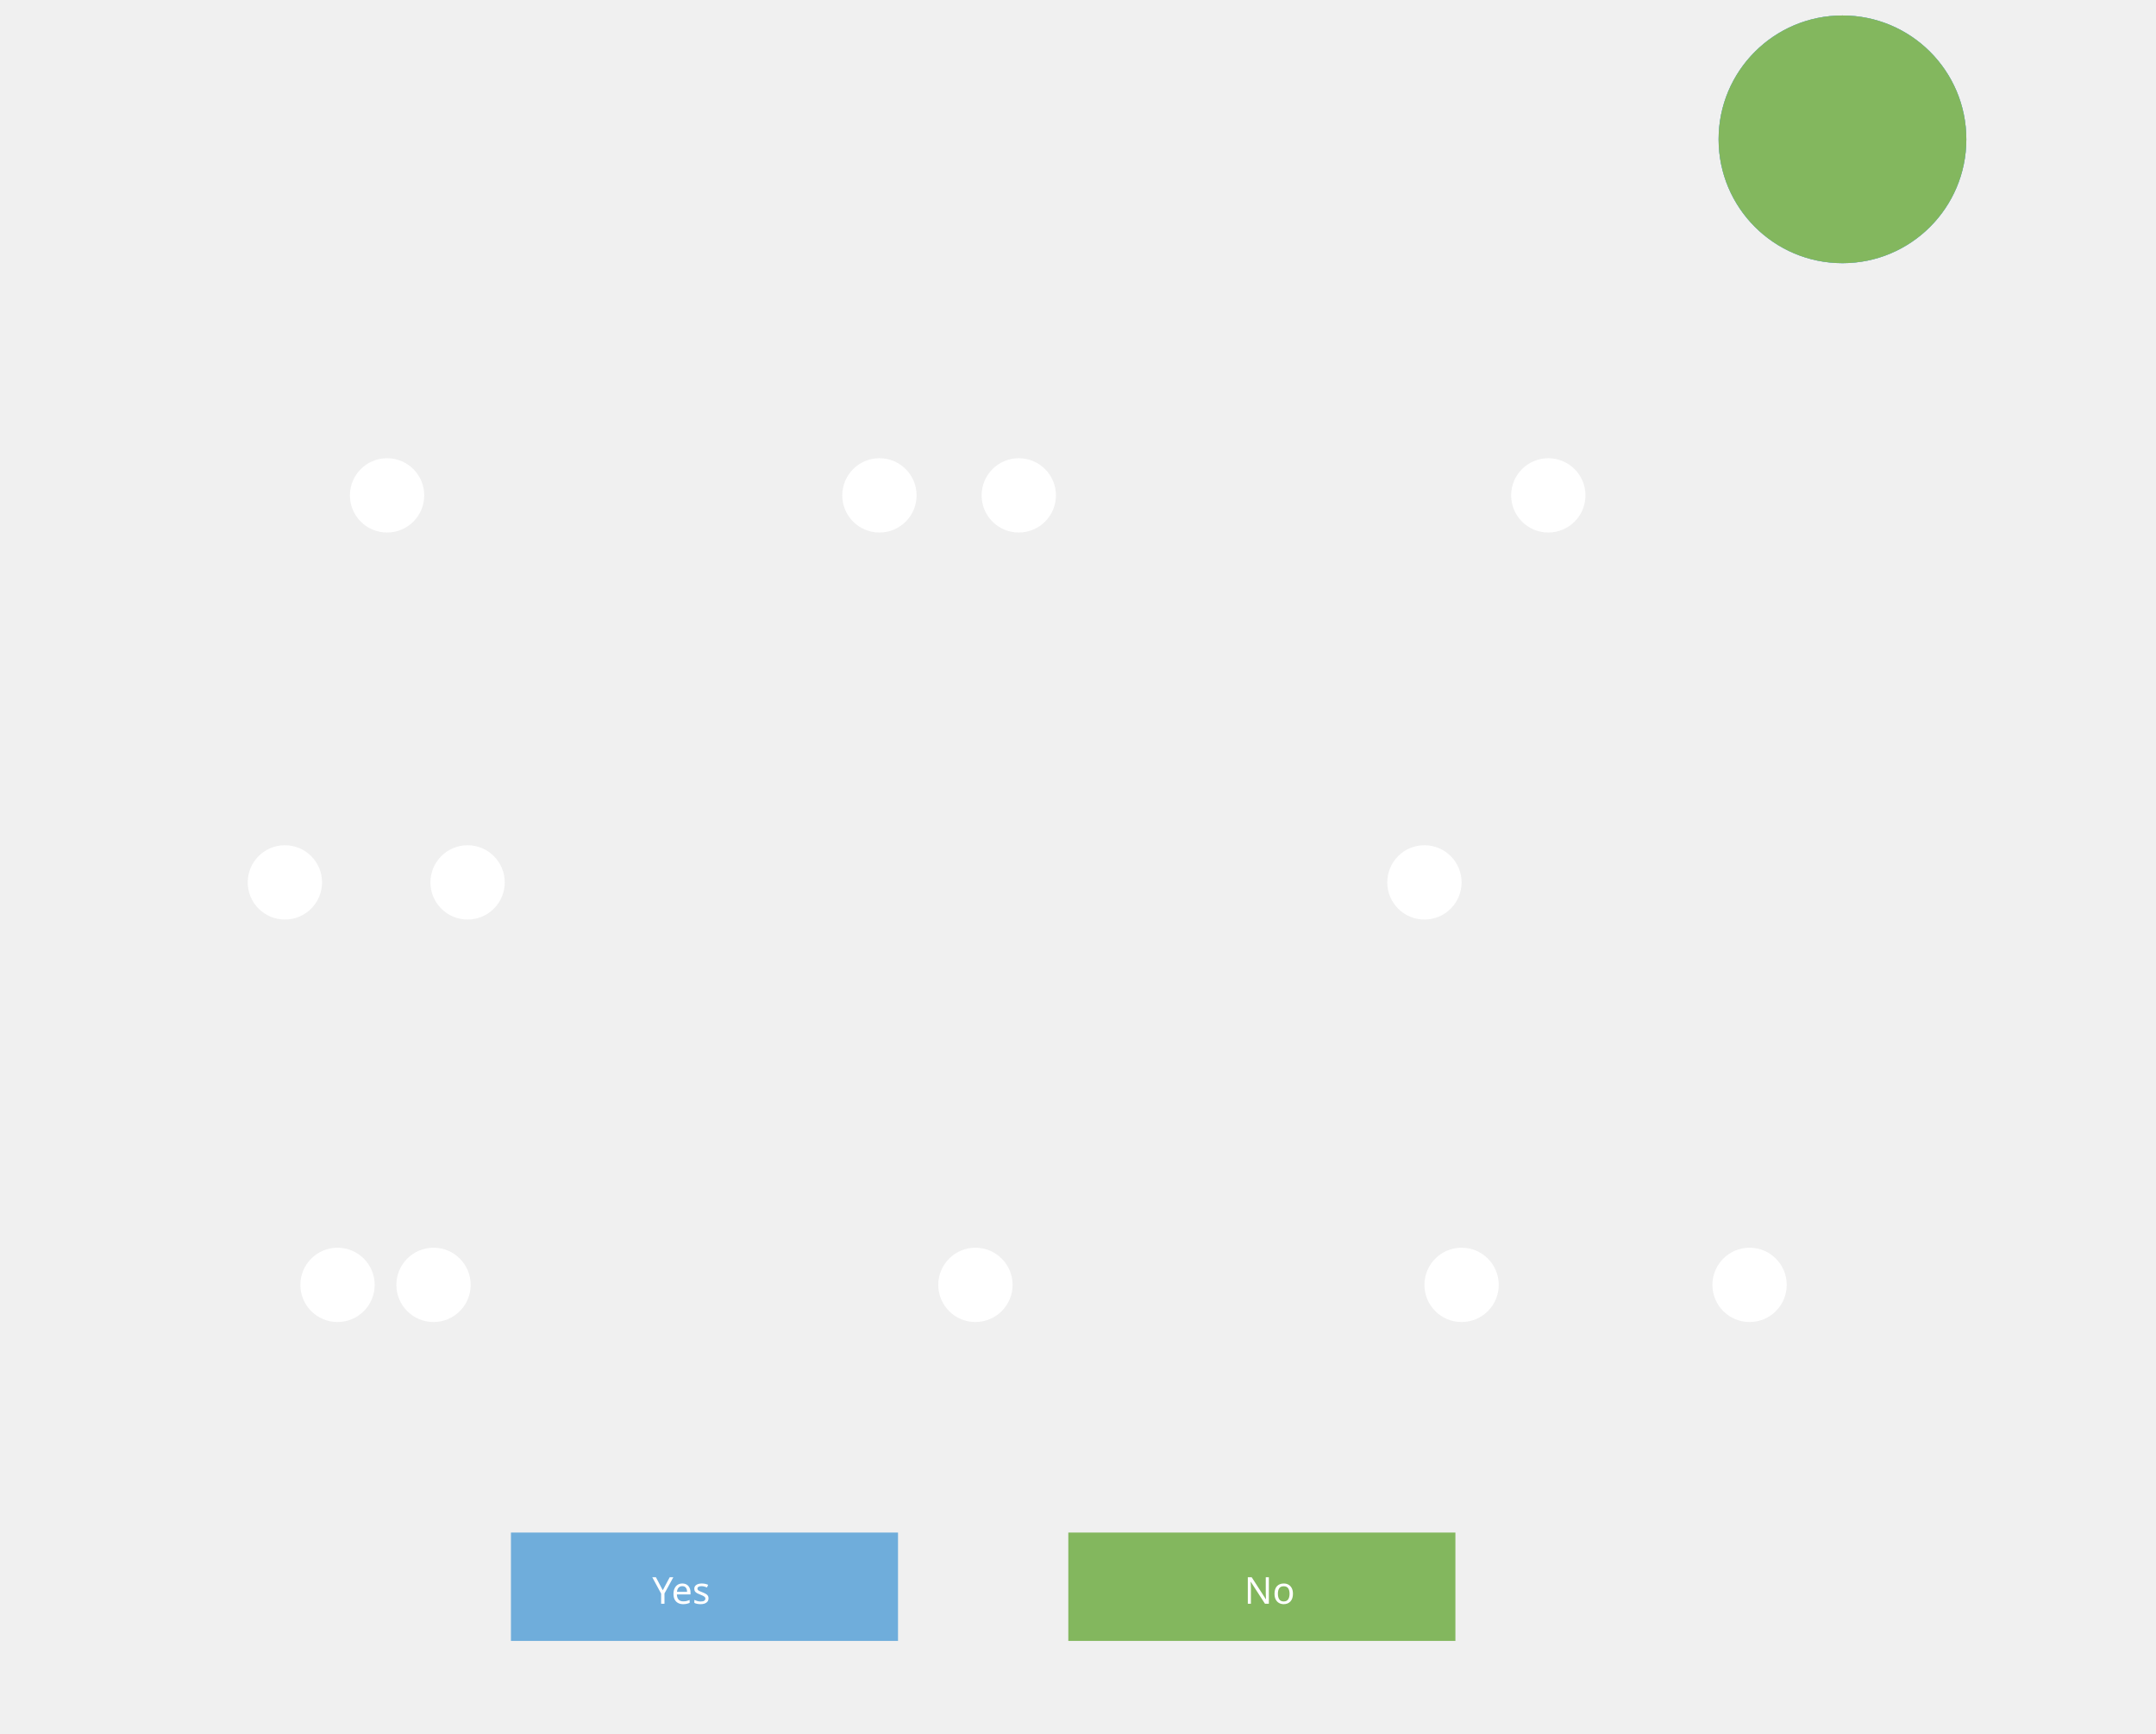
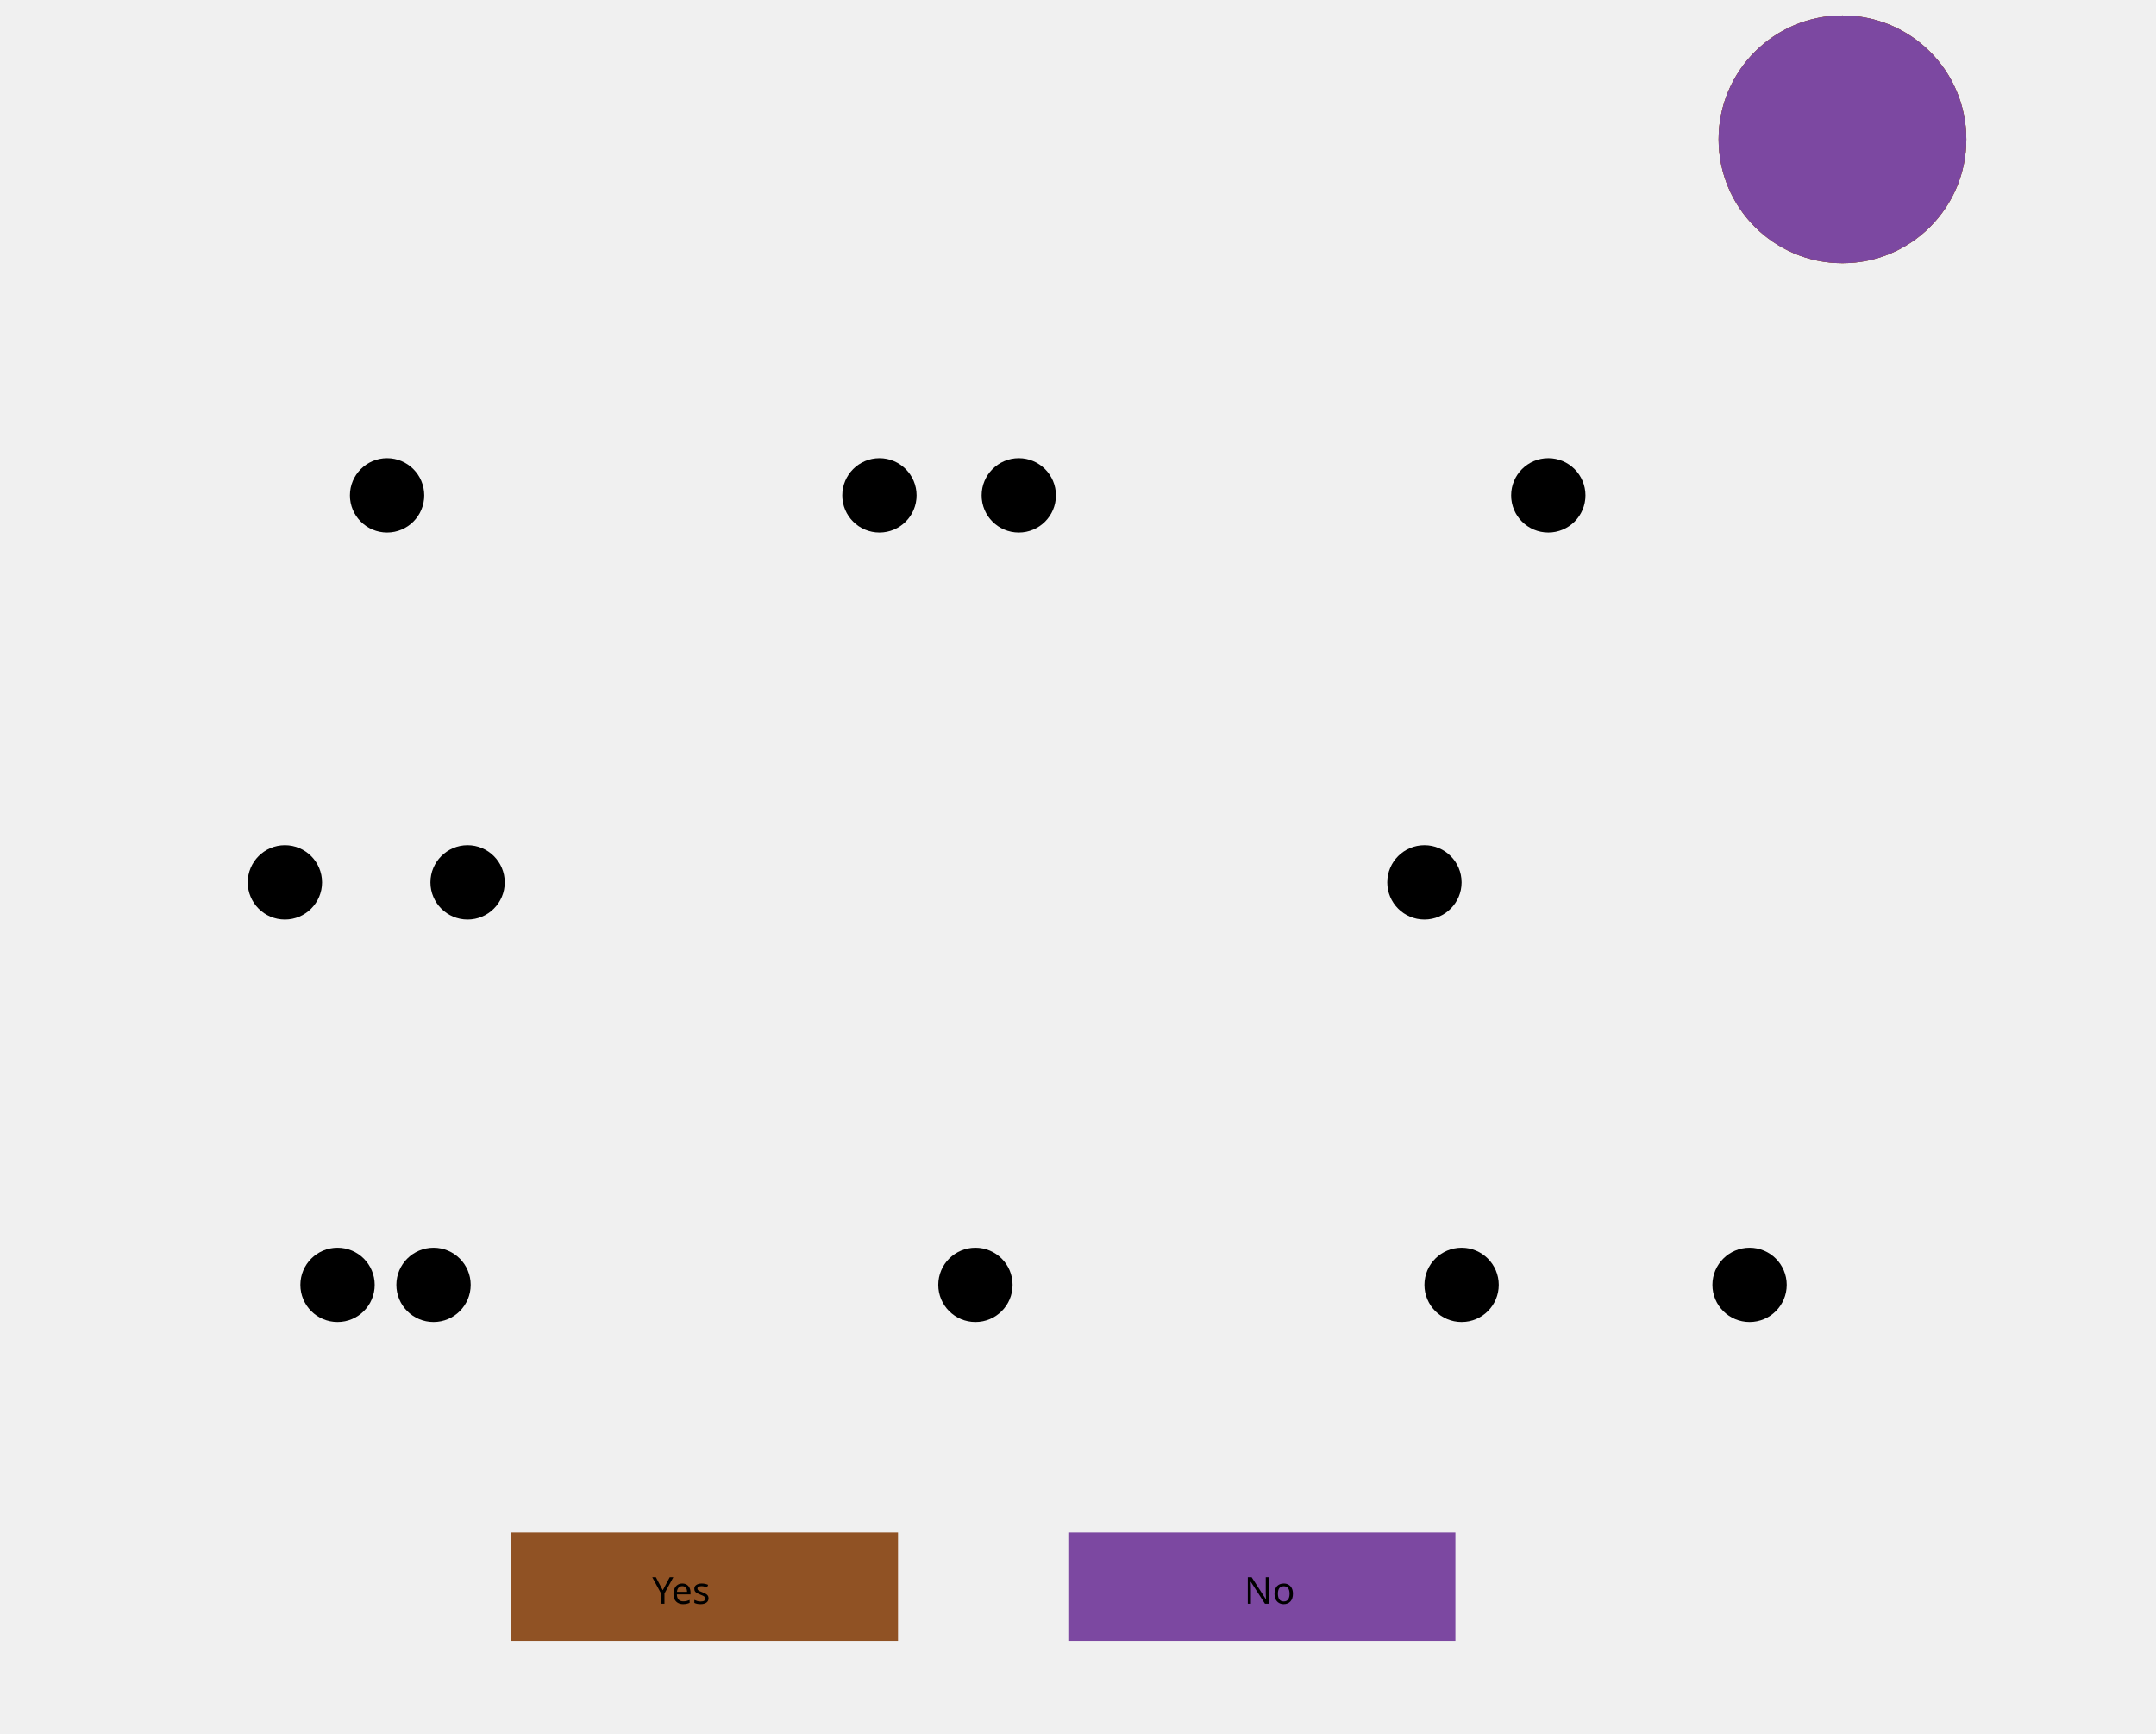
<svg xmlns="http://www.w3.org/2000/svg" xmlns:xlink="http://www.w3.org/1999/xlink" id="svg4206" version="1.1" width="696.25" height="560" viewBox="0 0 696.25 560">
  <defs id="defs4210" />
  <style id="style6530">
-       .pin { opacity:1;fill:white;fill-opacity:1;stroke:none;stroke-width:3;stroke-miterlimit:4;stroke-dasharray:18, 3;stroke-dashoffset:0;stroke-opacity:1;}
-       .decisionbox { opacity:1;fill:white;fill-opacity:1;stroke:none;stroke-width:3;stroke-miterlimit:4;stroke-dasharray:18, 3;stroke-dashoffset:0;stroke-opacity:1;}
-       .ball {opacity:1;fill:white;fill-opacity:1;stroke:none;stroke-width:3;stroke-miterlimit:4;stroke-dasharray:18, 3;stroke-dashoffset:0;stroke-opacity:1;}
+       .pin { opacity:1;fill:black;fill-opacity:1;stroke:none;stroke-width:3;stroke-miterlimit:4;stroke-dasharray:18, 3;stroke-dashoffset:0;stroke-opacity:1;}
+       .decisionbox { opacity:1;fill:black;fill-opacity:1;stroke:none;stroke-width:3;stroke-miterlimit:4;stroke-dasharray:18, 3;stroke-dashoffset:0;stroke-opacity:1;}
+       .ball {opacity:1;fill:black;fill-opacity:1;stroke:none;stroke-width:3;stroke-miterlimit:4;stroke-dasharray:18, 3;stroke-dashoffset:0;stroke-opacity:1;}
    </style>
  <circle class="pin" id="circle4216" cx="125" cy="160" r="12" />
-   <circle class="pin" id="circle4218" cx="284" cy="160" r="12" style="opacity:1;fill:#ffffff;fill-opacity:1;stroke:none;stroke-width:3;stroke-miterlimit:4;stroke-dasharray:18, 3;stroke-dashoffset:0;stroke-opacity:1" />
-   <circle class="pin" id="circle4220" cx="329" cy="160" r="12" style="opacity:1;fill:#ffffff;fill-opacity:1;stroke:none;stroke-width:3;stroke-miterlimit:4;stroke-dasharray:18, 3;stroke-dashoffset:0;stroke-opacity:1" />
+   <circle class="pin" id="circle4218" cx="284" cy="160" r="12" />
+   <circle class="pin" id="circle4220" cx="329" cy="160" r="12" />
  <circle class="pin" id="circle4222" cx="500" cy="160" r="12" />
-   <circle class="pin" id="circle4224" cx="92" cy="285" r="12" style="opacity:1;fill:#ffffff;fill-opacity:1;stroke:none;stroke-width:3;stroke-miterlimit:4;stroke-dasharray:18, 3;stroke-dashoffset:0;stroke-opacity:1" />
-   <circle class="pin" id="circle426" cx="151" cy="285" r="12" style="opacity:1;fill:#ffffff;fill-opacity:1;stroke:none;stroke-width:3;stroke-miterlimit:4;stroke-dasharray:18, 3;stroke-dashoffset:0;stroke-opacity:1" />
-   <circle class="pin" id="circle428" cx="460" cy="285" r="12" style="opacity:1;fill:#ffffff;fill-opacity:1;stroke:none;stroke-width:3;stroke-miterlimit:4;stroke-dasharray:18, 3;stroke-dashoffset:0;stroke-opacity:1" />
-   <circle class="pin" id="circle4230" cx="109" cy="415" r="12" style="opacity:1;fill:#ffffff;fill-opacity:1;stroke:none;stroke-width:3;stroke-miterlimit:4;stroke-dasharray:18, 3;stroke-dashoffset:0;stroke-opacity:1" />
-   <circle class="pin" id="circle4232" cx="140" cy="415" r="12" style="opacity:1;fill:#ffffff;fill-opacity:1;stroke:none;stroke-width:3;stroke-miterlimit:4;stroke-dasharray:18, 3;stroke-dashoffset:0;stroke-opacity:1" />
+   <circle class="pin" id="circle4224" cx="92" cy="285" r="12" />
+   <circle class="pin" id="circle426" cx="151" cy="285" r="12" />
+   <circle class="pin" id="circle428" cx="460" cy="285" r="12" />
+   <circle class="pin" id="circle4230" cx="109" cy="415" r="12" />
+   <circle class="pin" id="circle4232" cx="140" cy="415" r="12" />
  <circle class="pin" id="circle4234" cx="315" cy="415" r="12" />
-   <circle class="pin" id="circle4236" cx="472" cy="415" r="12" style="opacity:1;fill:#ffffff;fill-opacity:1;stroke:none;stroke-width:3;stroke-miterlimit:4;stroke-dasharray:18, 3;stroke-dashoffset:0;stroke-opacity:1" />
+   <circle class="pin" id="circle4236" cx="472" cy="415" r="12" />
  <circle class="pin" id="circle6545" cx="565" cy="415" r="12" />
-   <circle class="ball" style="fill:#6faddb;fill-opacity:1" id="yescircle" cx="595" cy="45" r="40" />
+   <circle class="ball" style="fill:#905224;fill-opacity:1" id="yescircle" cx="595" cy="45" r="40" />
  <animateMotion xlink:href="#yescircle" dur="1s" begin="click" fill="freeze" path="M0,0 -90,0 -155,74 -185,74 -205,90 -235,180 -280,168 -300,194 -335,202 -350,310 -365,440" />
-   <circle class="ball" id="yescircle2" cx="595" cy="45" r="40" style="fill:#6faddb;fill-opacity:1" />
+   <circle class="ball" id="yescircle2" cx="595" cy="45" r="40" style="fill:#905224;fill-opacity:1" />
  <animateMotion xlink:href="#yescircle2" dur="1s" begin="click" fill="freeze" path="M0,0 -385,0 -385,74 -385,74 -385,90 -385,180 -385,194 -385,202 -345,310 -385,440" />
-   <circle class="ball" id="nocircle" cx="595" cy="45" style="fill:#83b75e;fill-opacity:1" r="40" />
+   <circle class="ball" id="nocircle" cx="595" cy="45" style="fill:#7c48a1;fill-opacity:1" r="40" />
  <animateMotion xlink:href="#nocircle" dur="1s" begin="click" fill="freeze" path="M0,0 -270,0 -260,74 -240,64 -230,90 -220,180 -220,168 -215,194 -210,202 -210,310 -200,440" />
-   <rect class="decisionbox" style="fill:#6faddb;fill-opacity:1" id="yesbox" width="125" height="35" x="165" y="495" />
-   <text style="font-family:sans-serif;fill:white;fontsize:17.5px;text-anchor:middle;text-align:center" x="220" y="518" id="text7701">Yes</text>
-   <rect class="decisionbox" style="fill:#83b75e;fill-opacity:1" id="nobox" width="125" height="35" x="345" y="495" />
-   <text style="font-family:sans-serif;fill:white;fontsize:17.5px;text-anchor:middle;text-align:center" x="410" y="518" id="text27">No</text>
+   <rect class="decisionbox" style="fill:#905224;fill-opacity:1" id="yesbox" width="125" height="35" x="165" y="495" />
+   <text style="font-family:sans-serif;fill:black;fontsize:17.5px;text-anchor:middle;text-align:center" x="220" y="518" id="text7701">Yes</text>
+   <rect class="decisionbox" style="fill:#7c48a1;fill-opacity:1" id="nobox" width="125" height="35" x="345" y="495" />
+   <text style="font-family:sans-serif;fill:black;fontsize:17.5px;text-anchor:middle;text-align:center" x="410" y="518" id="text27">No</text>
</svg>
